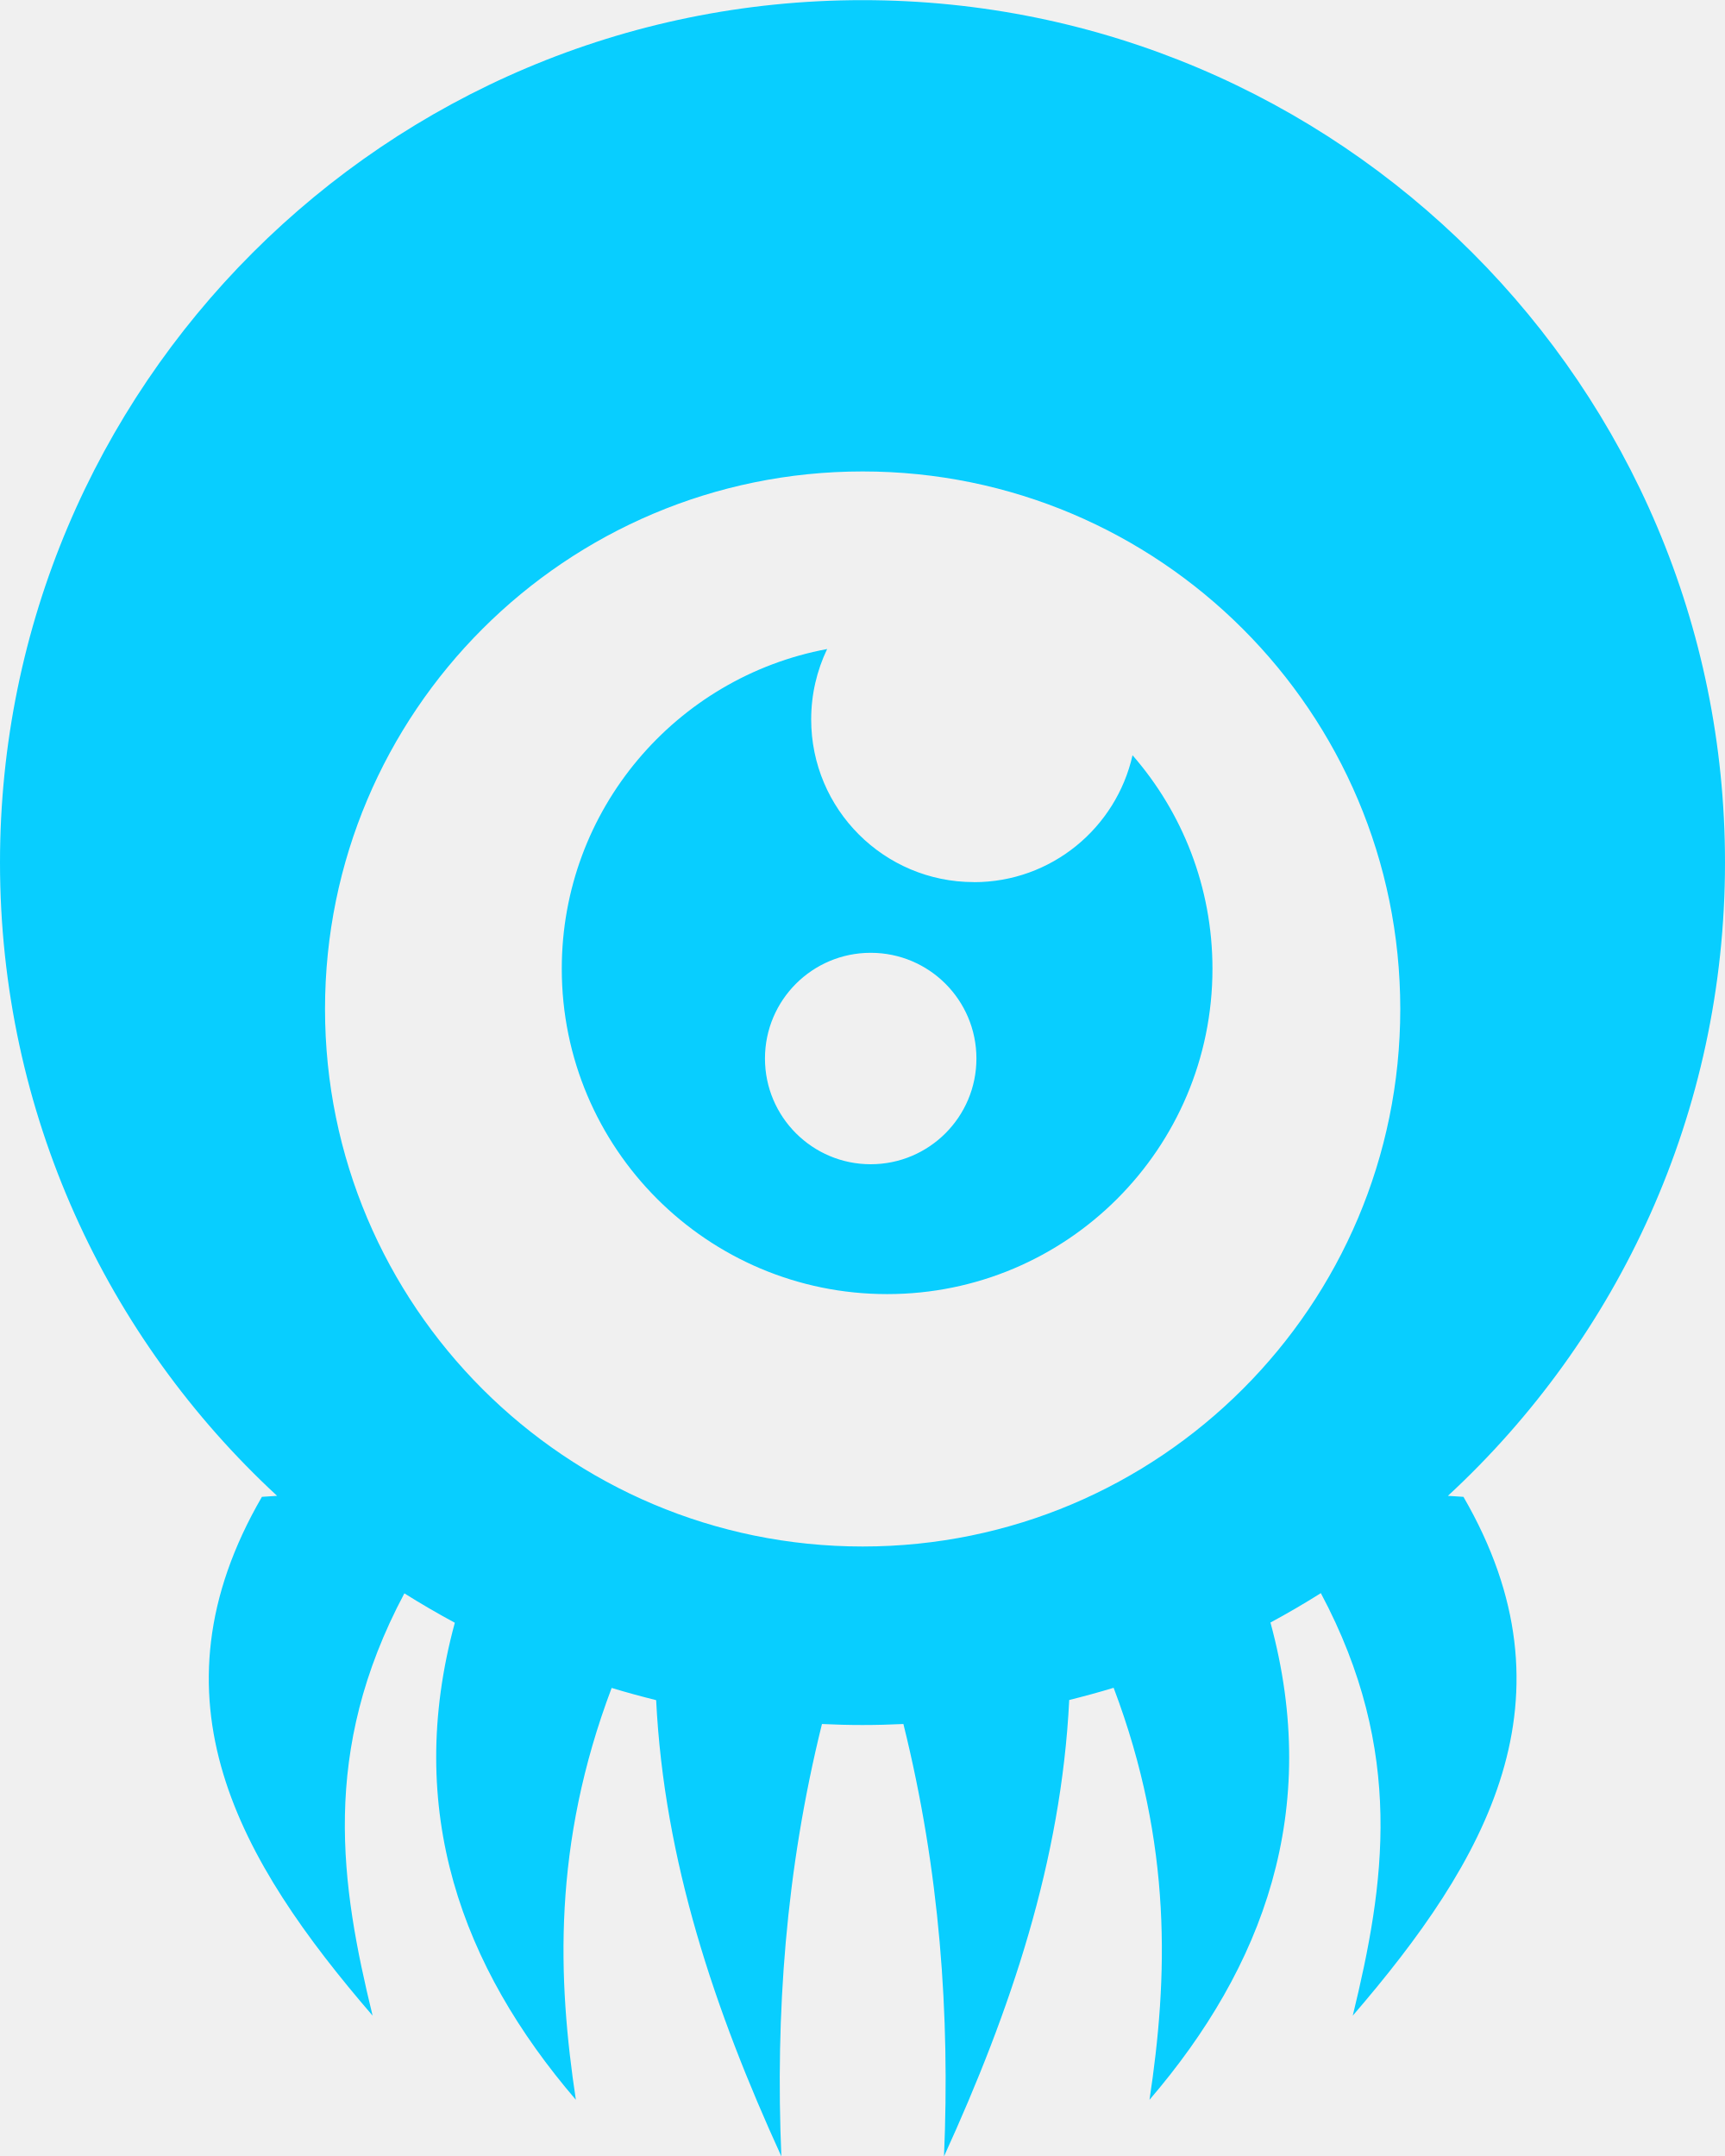
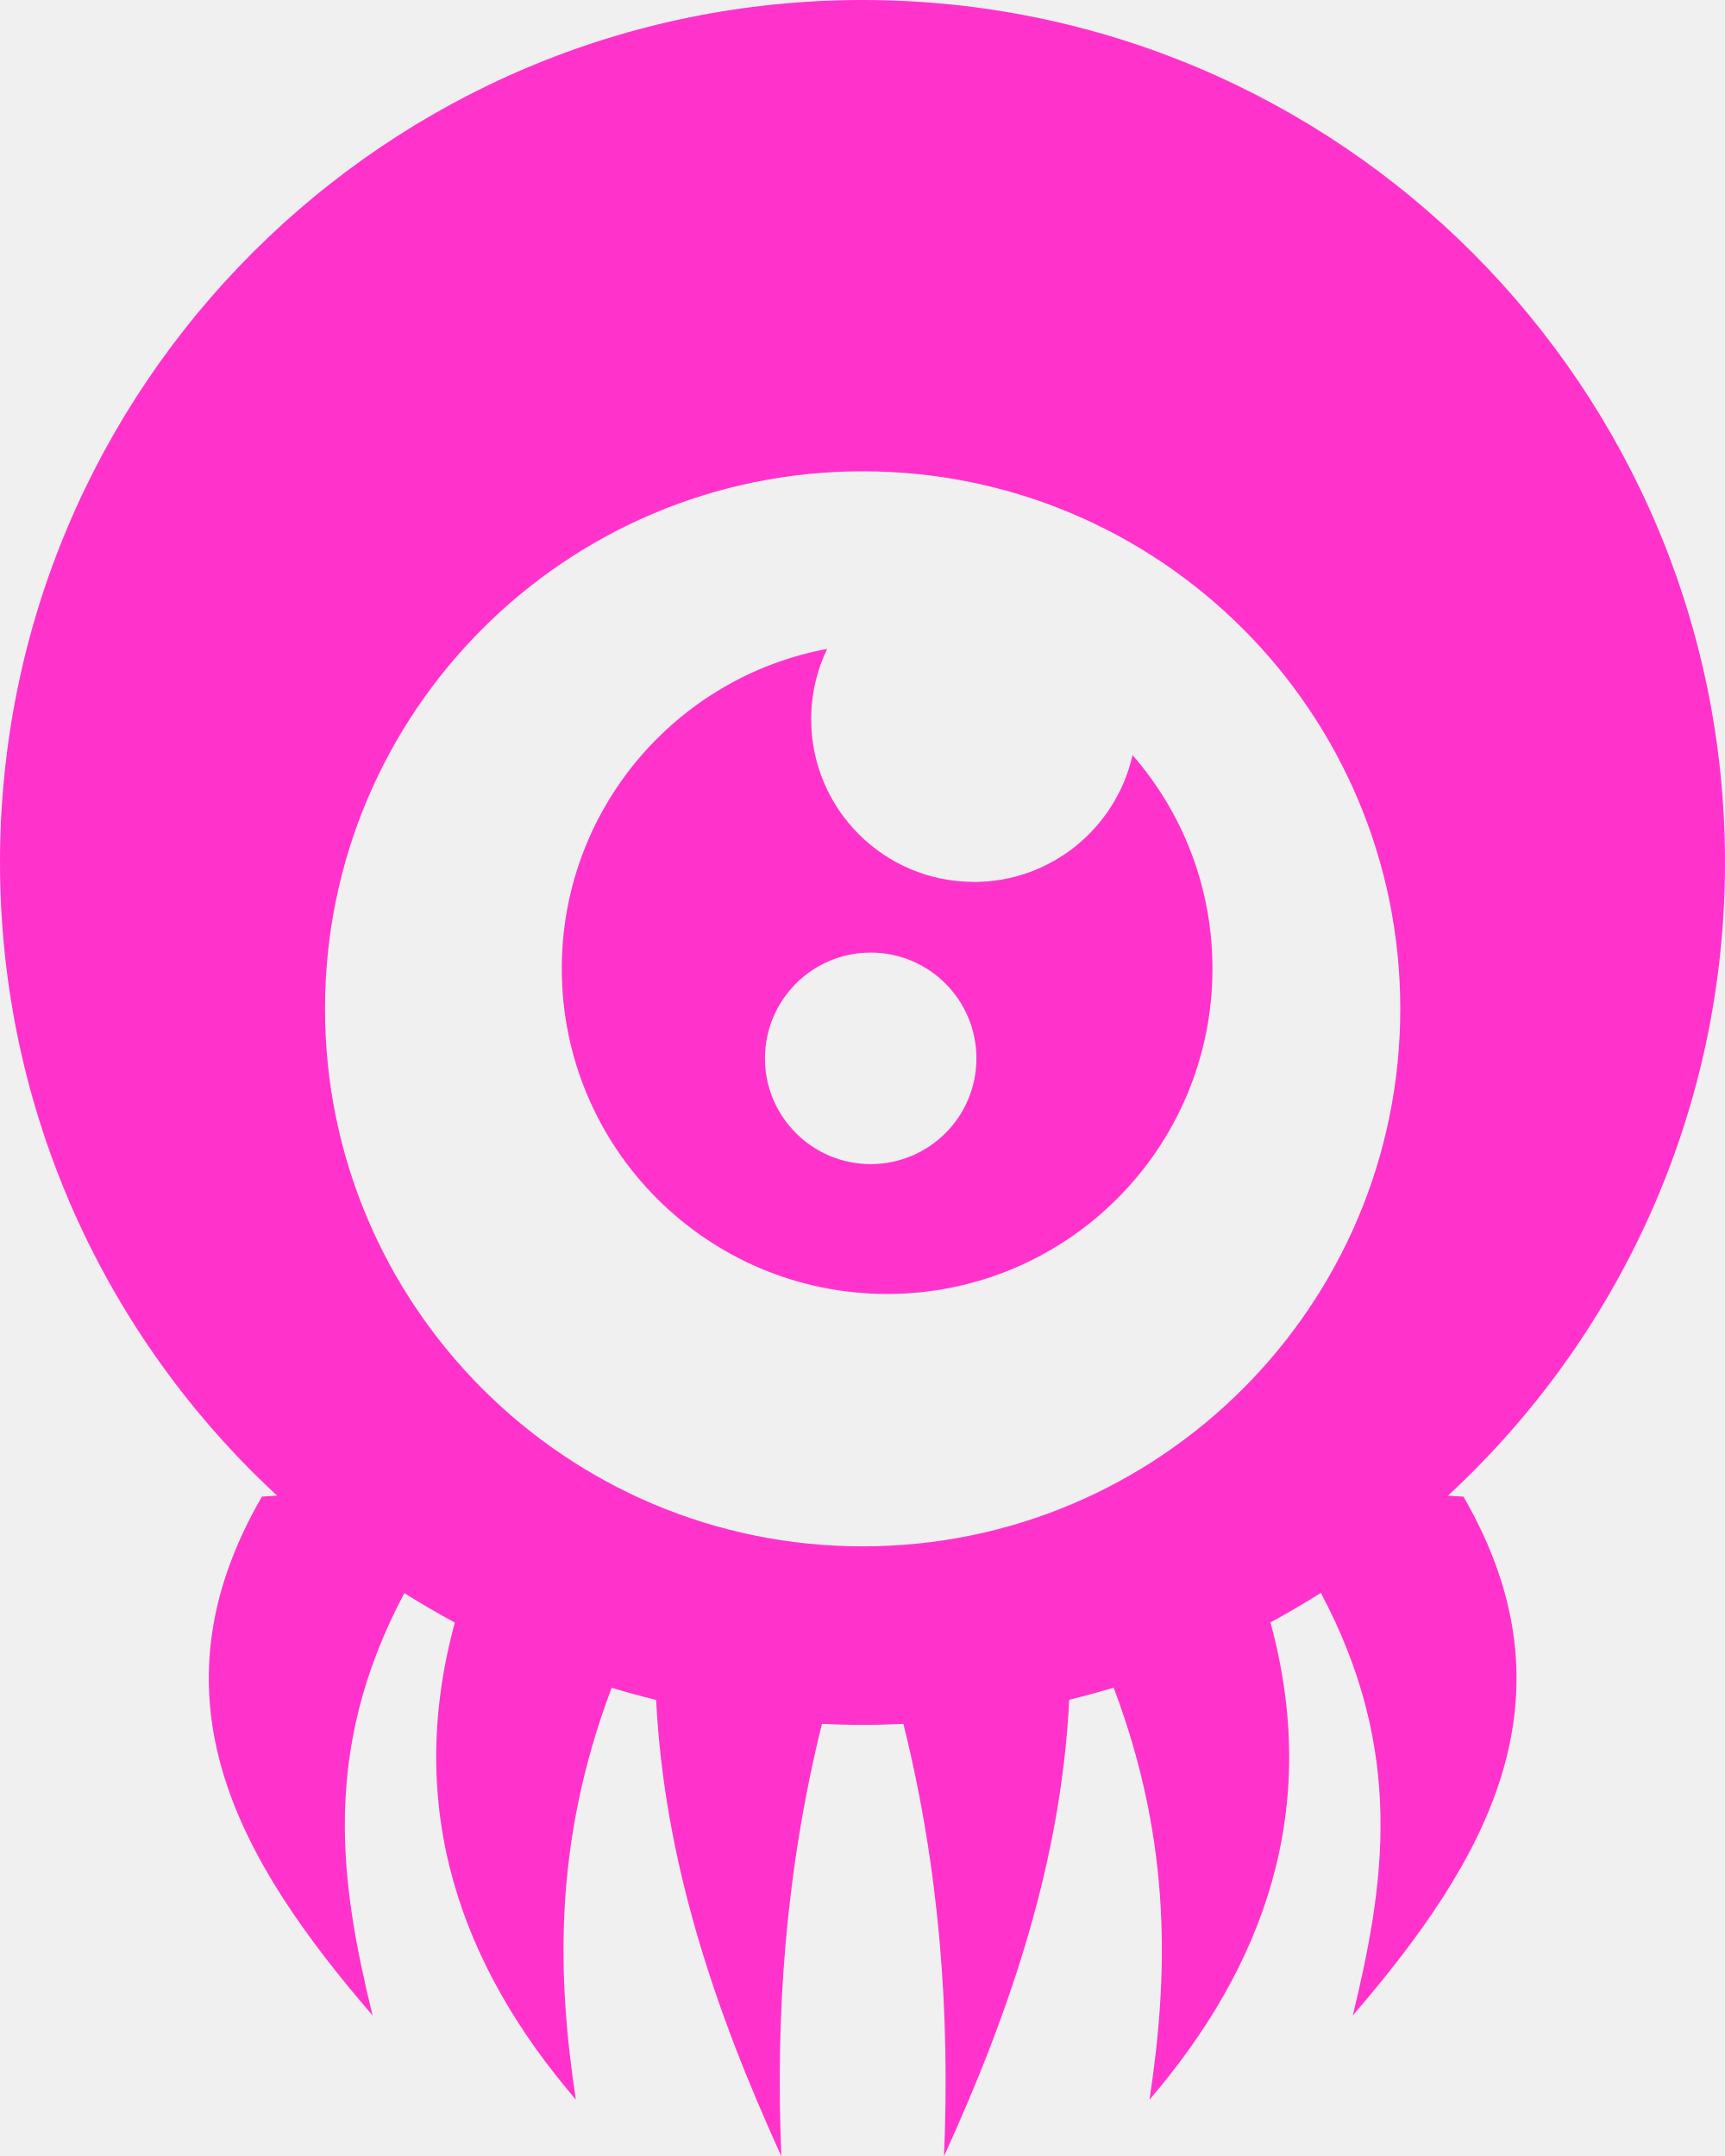
<svg xmlns="http://www.w3.org/2000/svg" width="24" height="30" viewBox="0 0 24 30" fill="none">
-   <g clip-path="url(#clip0_10303_539)">
-     <path d="M20.146 20.813C22.516 18.621 24 15.485 24 12.002C24 5.375 18.627 0.002 12 0.002C5.373 0.002 0 5.375 0 12.002C0 15.486 1.485 18.622 3.855 20.814L3.644 20.828C2.015 23.638 3.326 25.89 5.184 28.047C4.742 26.232 4.452 24.377 5.626 22.171C5.855 22.315 6.089 22.451 6.328 22.58C5.618 25.193 6.428 27.371 8.012 29.218C7.758 27.54 7.685 25.67 8.51 23.487C8.714 23.549 8.921 23.605 9.129 23.657C9.24 25.893 9.945 27.978 10.871 30.005C10.788 28.033 10.929 26.034 11.436 23.989C11.623 23.998 11.81 24.003 11.999 24.003C12.19 24.003 12.38 23.998 12.569 23.989C13.077 26.034 13.218 28.033 13.134 30.005C14.06 27.977 14.766 25.892 14.876 23.655C15.084 23.603 15.291 23.547 15.494 23.485C16.32 25.668 16.247 27.538 15.993 29.218C17.578 27.371 18.388 25.192 17.676 22.577C17.914 22.449 18.148 22.312 18.377 22.168C19.554 24.376 19.263 26.231 18.821 28.047C20.679 25.89 21.989 23.638 20.361 20.828L20.143 20.814L20.146 20.813ZM4.522 14.04C4.522 9.909 7.871 6.56 12.002 6.56C16.133 6.56 19.482 9.909 19.482 14.04C19.482 18.171 16.132 21.519 12.002 21.519C7.872 21.519 4.522 18.171 4.522 14.04ZM13.549 12.274C12.299 12.274 11.286 11.26 11.286 10.011C11.286 9.66 11.366 9.328 11.508 9.031C9.407 9.423 7.816 11.265 7.816 13.48C7.816 15.98 9.843 18.007 12.343 18.007C14.843 18.007 16.869 15.98 16.869 13.48C16.869 12.343 16.45 11.304 15.757 10.509C15.529 11.52 14.628 12.275 13.55 12.275L13.549 12.274ZM12.114 16.2C11.302 16.2 10.643 15.541 10.643 14.729C10.643 13.916 11.302 13.258 12.114 13.258C12.927 13.258 13.585 13.916 13.585 14.729C13.585 15.541 12.927 16.2 12.114 16.2Z" fill="#08CEFF" />
-   </g>
-   <defs>
-     <clipPath id="clip0_10303_539">
-       <rect width="24" height="30" fill="white" />
-     </clipPath>
-   </defs>
+   <path d="M20.146 20.811C22.516 18.618 24 15.482 24 12C24 5.373 18.627 0 12 0C5.373 0 0 5.373 0 12C0 15.483 1.485 18.619 3.855 20.811L3.644 20.825C2.015 23.636 3.326 25.887 5.184 28.045C4.742 26.23 4.452 24.375 5.626 22.168C5.855 22.312 6.089 22.448 6.328 22.578C5.618 25.191 6.428 27.368 8.012 29.216C7.758 27.537 7.685 25.668 8.51 23.485C8.714 23.547 8.921 23.603 9.129 23.654C9.24 25.89 9.945 27.975 10.871 30.003C10.788 28.031 10.929 26.031 11.436 23.987C11.623 23.996 11.81 24.001 11.999 24.001C12.19 24.001 12.38 23.996 12.569 23.987C13.077 26.031 13.218 28.031 13.134 30.003C14.06 27.974 14.766 25.889 14.876 23.652C15.084 23.601 15.291 23.544 15.494 23.483C16.32 25.666 16.247 27.536 15.993 29.216C17.578 27.368 18.388 25.19 17.676 22.575C17.914 22.447 18.148 22.309 18.377 22.165C19.554 24.373 19.263 26.229 18.821 28.045C20.679 25.887 21.989 23.636 20.361 20.825L20.143 20.811L20.146 20.811ZM4.522 14.037C4.522 9.906 7.871 6.558 12.002 6.558C16.133 6.558 19.482 9.906 19.482 14.037C19.482 18.168 16.132 21.517 12.002 21.517C7.872 21.517 4.522 18.168 4.522 14.037ZM13.549 12.271C12.299 12.271 11.286 11.258 11.286 10.008C11.286 9.658 11.366 9.325 11.508 9.029C9.407 9.42 7.816 11.263 7.816 13.478C7.816 15.978 9.843 18.005 12.343 18.005C14.843 18.005 16.869 15.978 16.869 13.478C16.869 12.341 16.45 11.302 15.757 10.507C15.529 11.517 14.628 12.272 13.55 12.272L13.549 12.271ZM12.114 16.198C11.302 16.198 10.643 15.539 10.643 14.727C10.643 13.914 11.302 13.255 12.114 13.255C12.927 13.255 13.585 13.914 13.585 14.727C13.585 15.539 12.927 16.198 12.114 16.198Z" fill="#FF33CC" />
</svg>
